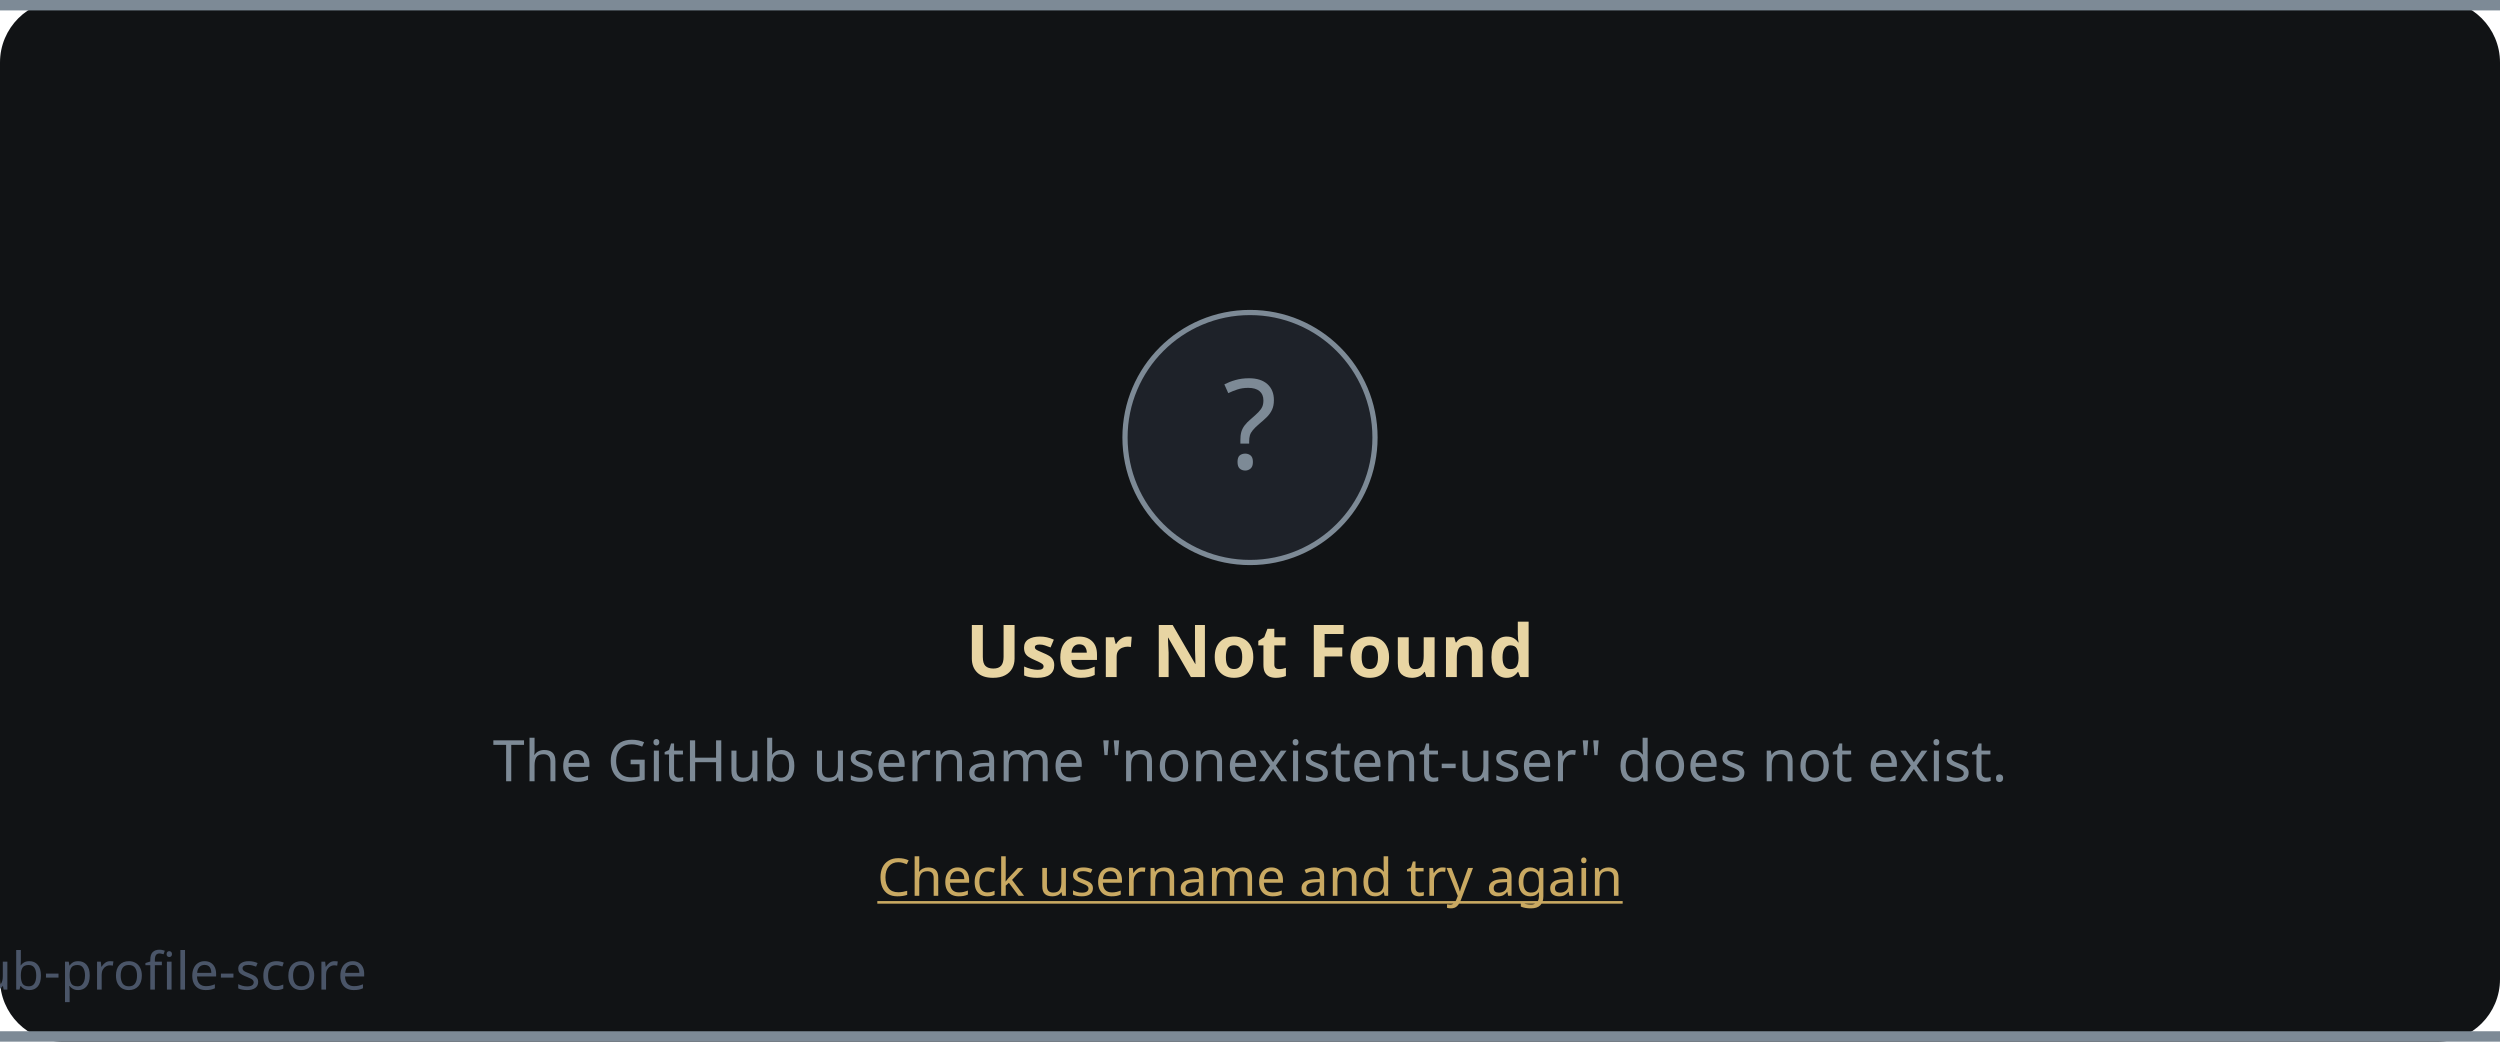
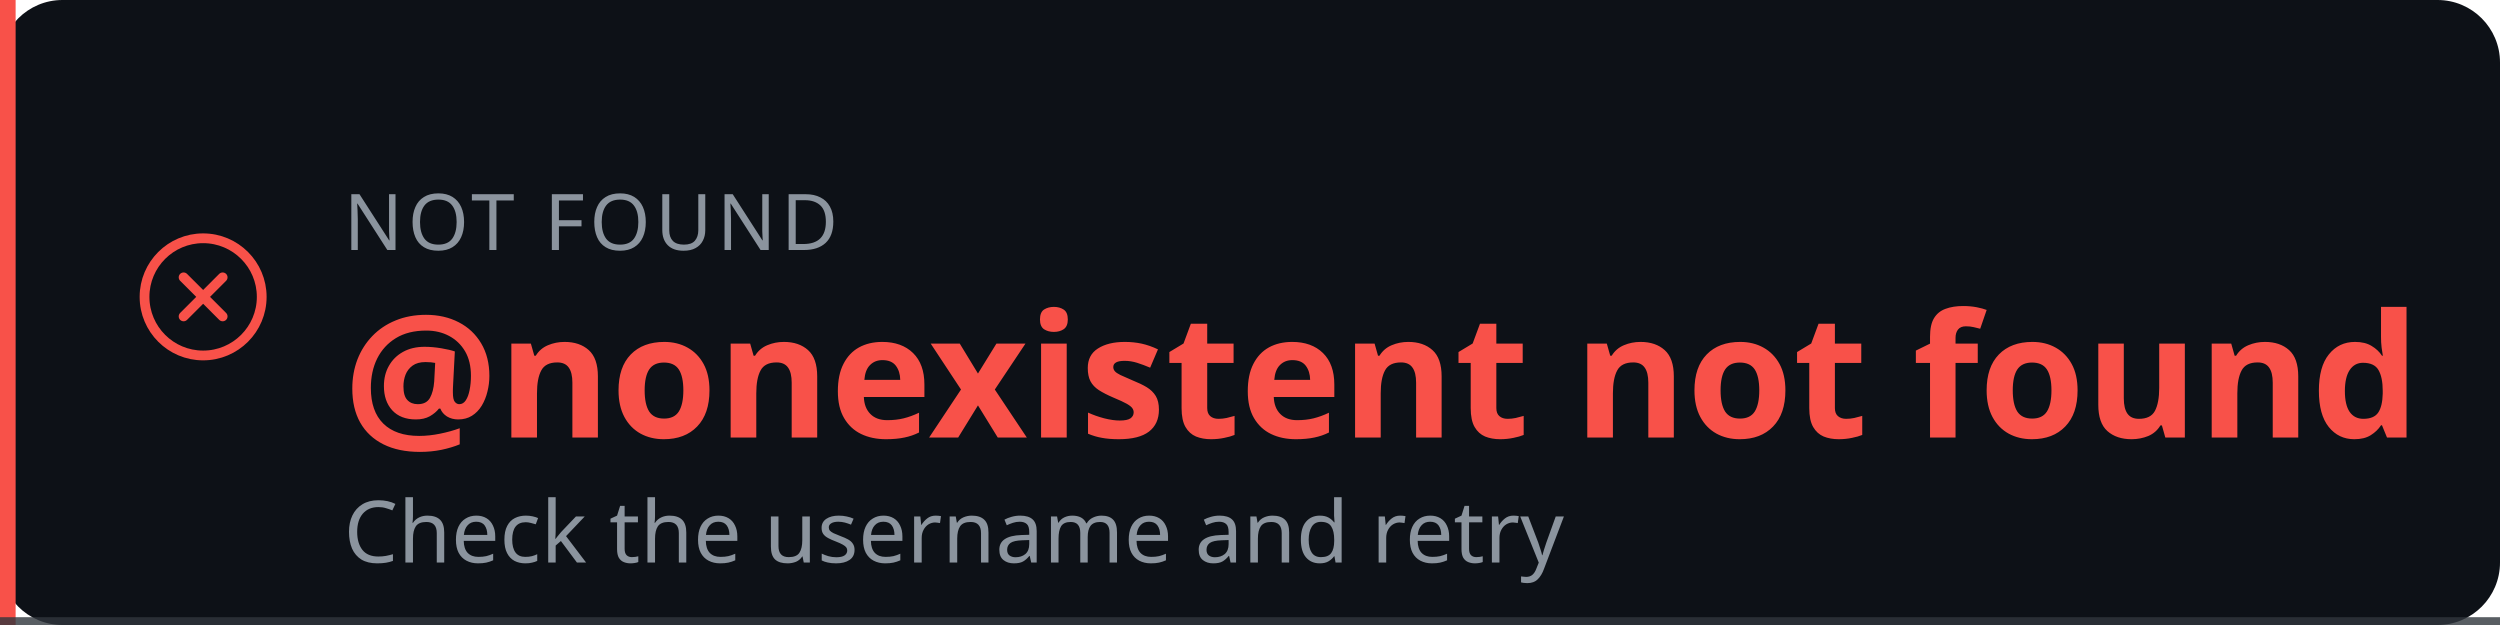
- <svg xmlns="http://www.w3.org/2000/svg" viewBox="0 0 480 200">
-   <rect width="480" height="200" fill="#111315" rx="12" />
-   <rect width="480" height="2" fill="#7d8a96" rx="0" />
-   <rect x="216" y="60" width="48" height="48" rx="24" fill="#1e2229" stroke="#7d8a96" stroke-width="1" />
-   <text x="240" y="90" font-family="sans-serif" font-size="24" fill="#7d8a96" text-anchor="middle">?</text>
-   <text x="240" y="130" font-family="sans-serif" font-size="14" fill="#e8d5a3" text-anchor="middle" font-weight="600">User Not Found</text>
-   <text x="240" y="150" font-family="sans-serif" font-size="11" fill="#7d8a96" text-anchor="middle">The GitHub username "nonexistent-user" does not exist.</text>
-   <text x="240" y="172" font-family="sans-serif" font-size="10" fill="#c9a962" text-anchor="middle" text-decoration="underline">Check username and try again</text>
-   <text x="24" y="190" font-family="sans-serif" font-size="10" fill="#4a5568" text-anchor="middle">github-profile-score</text>
-   <rect y="198" width="480" height="2" fill="#7d8a96" rx="0" />
+ <svg xmlns="http://www.w3.org/2000/svg" viewBox="0 0 320 80">
+   <rect width="320" height="80" fill="#0d1117" rx="8" />
+   <rect x="0" y="0" width="2" height="80" fill="#f85149" rx="0" />
+   <svg x="16" y="28" width="20" height="20" viewBox="0 0 24 24" fill="none">
+     <circle cx="12" cy="12" r="9" stroke="#f85149" stroke-width="1.5" />
+     <line x1="15" y1="9" x2="9" y2="15" stroke="#f85149" stroke-width="1.5" stroke-linecap="round" />
+     <line x1="9" y1="9" x2="15" y2="15" stroke="#f85149" stroke-width="1.5" stroke-linecap="round" />
+   </svg>
+   <text x="44" y="32" font-family="'Segoe UI', system-ui, -apple-system, sans-serif" font-size="10" fill="#8b949e" letter-spacing="0.06em">NOT FOUND</text>
+   <text x="44" y="56" font-family="'Segoe UI', system-ui, -apple-system, sans-serif" font-size="22" fill="#f85149" font-weight="700">@nonexistent not found</text>
+   <text x="44" y="72" font-family="'Segoe UI', system-ui, -apple-system, sans-serif" font-size="11" fill="#8b949e">Check the username and retry</text>
+   <rect y="79" width="320" height="1" fill="rgba(48, 54, 61, 0.8)" rx="0" />
</svg>
